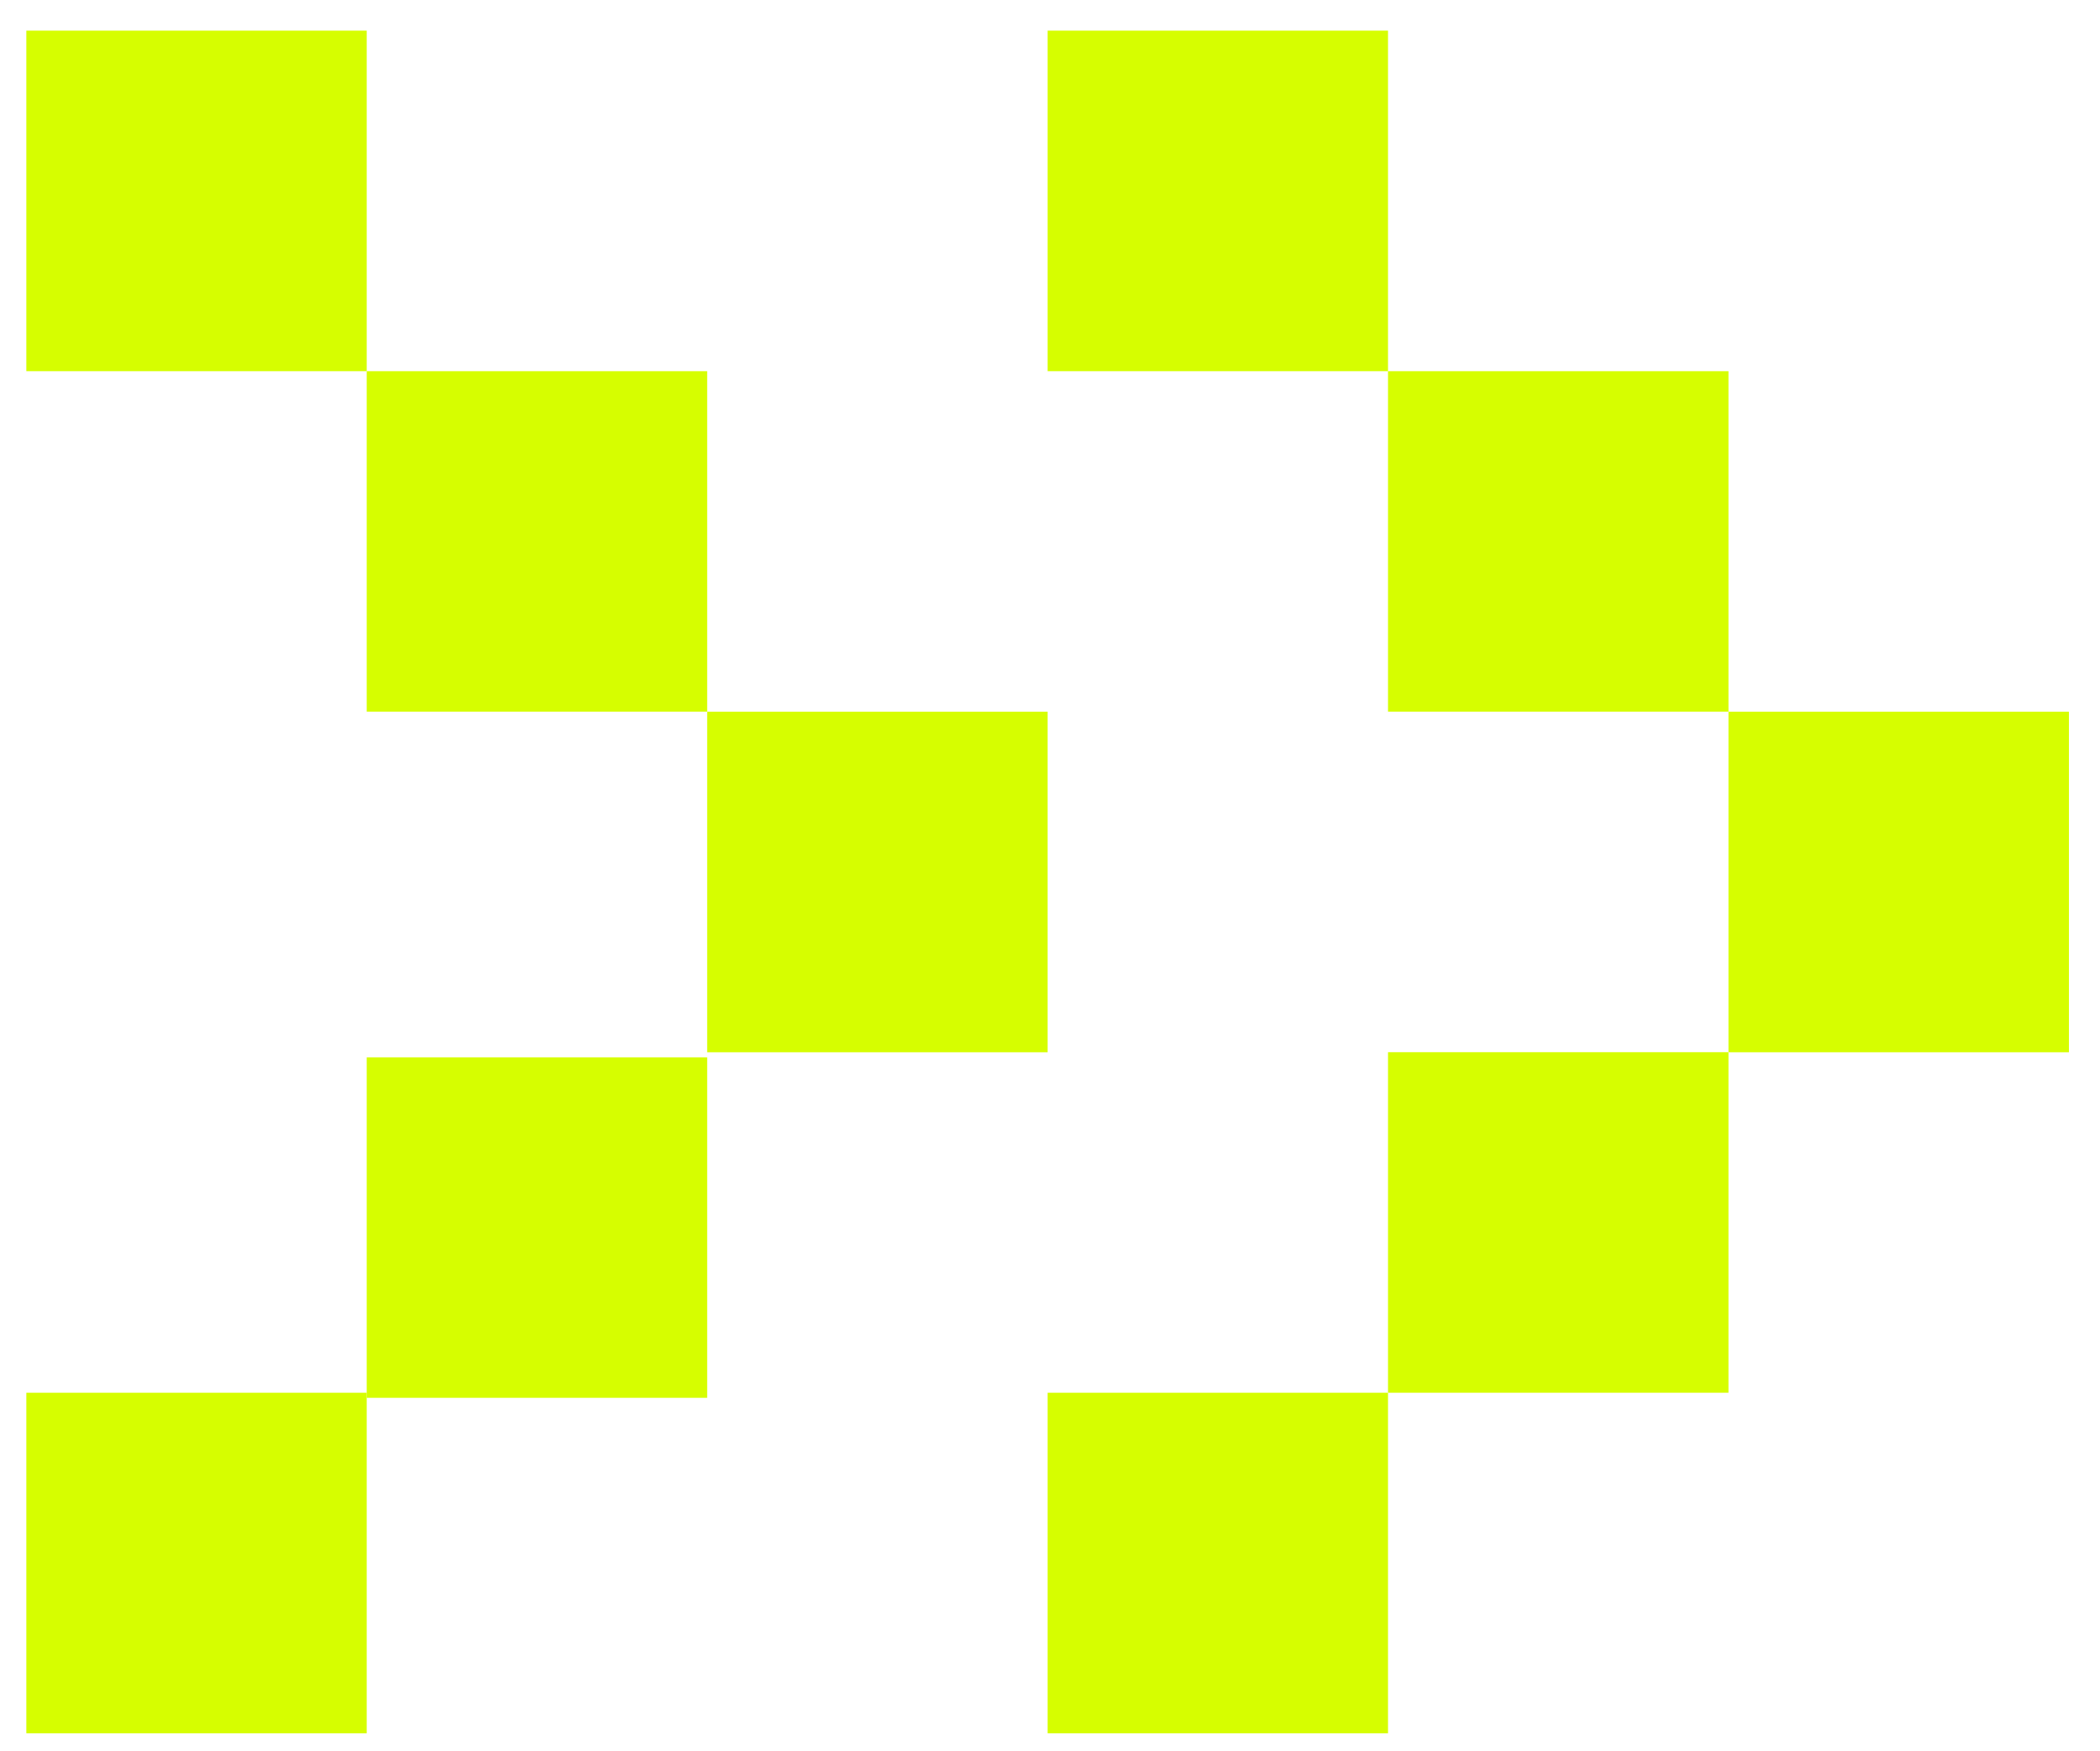
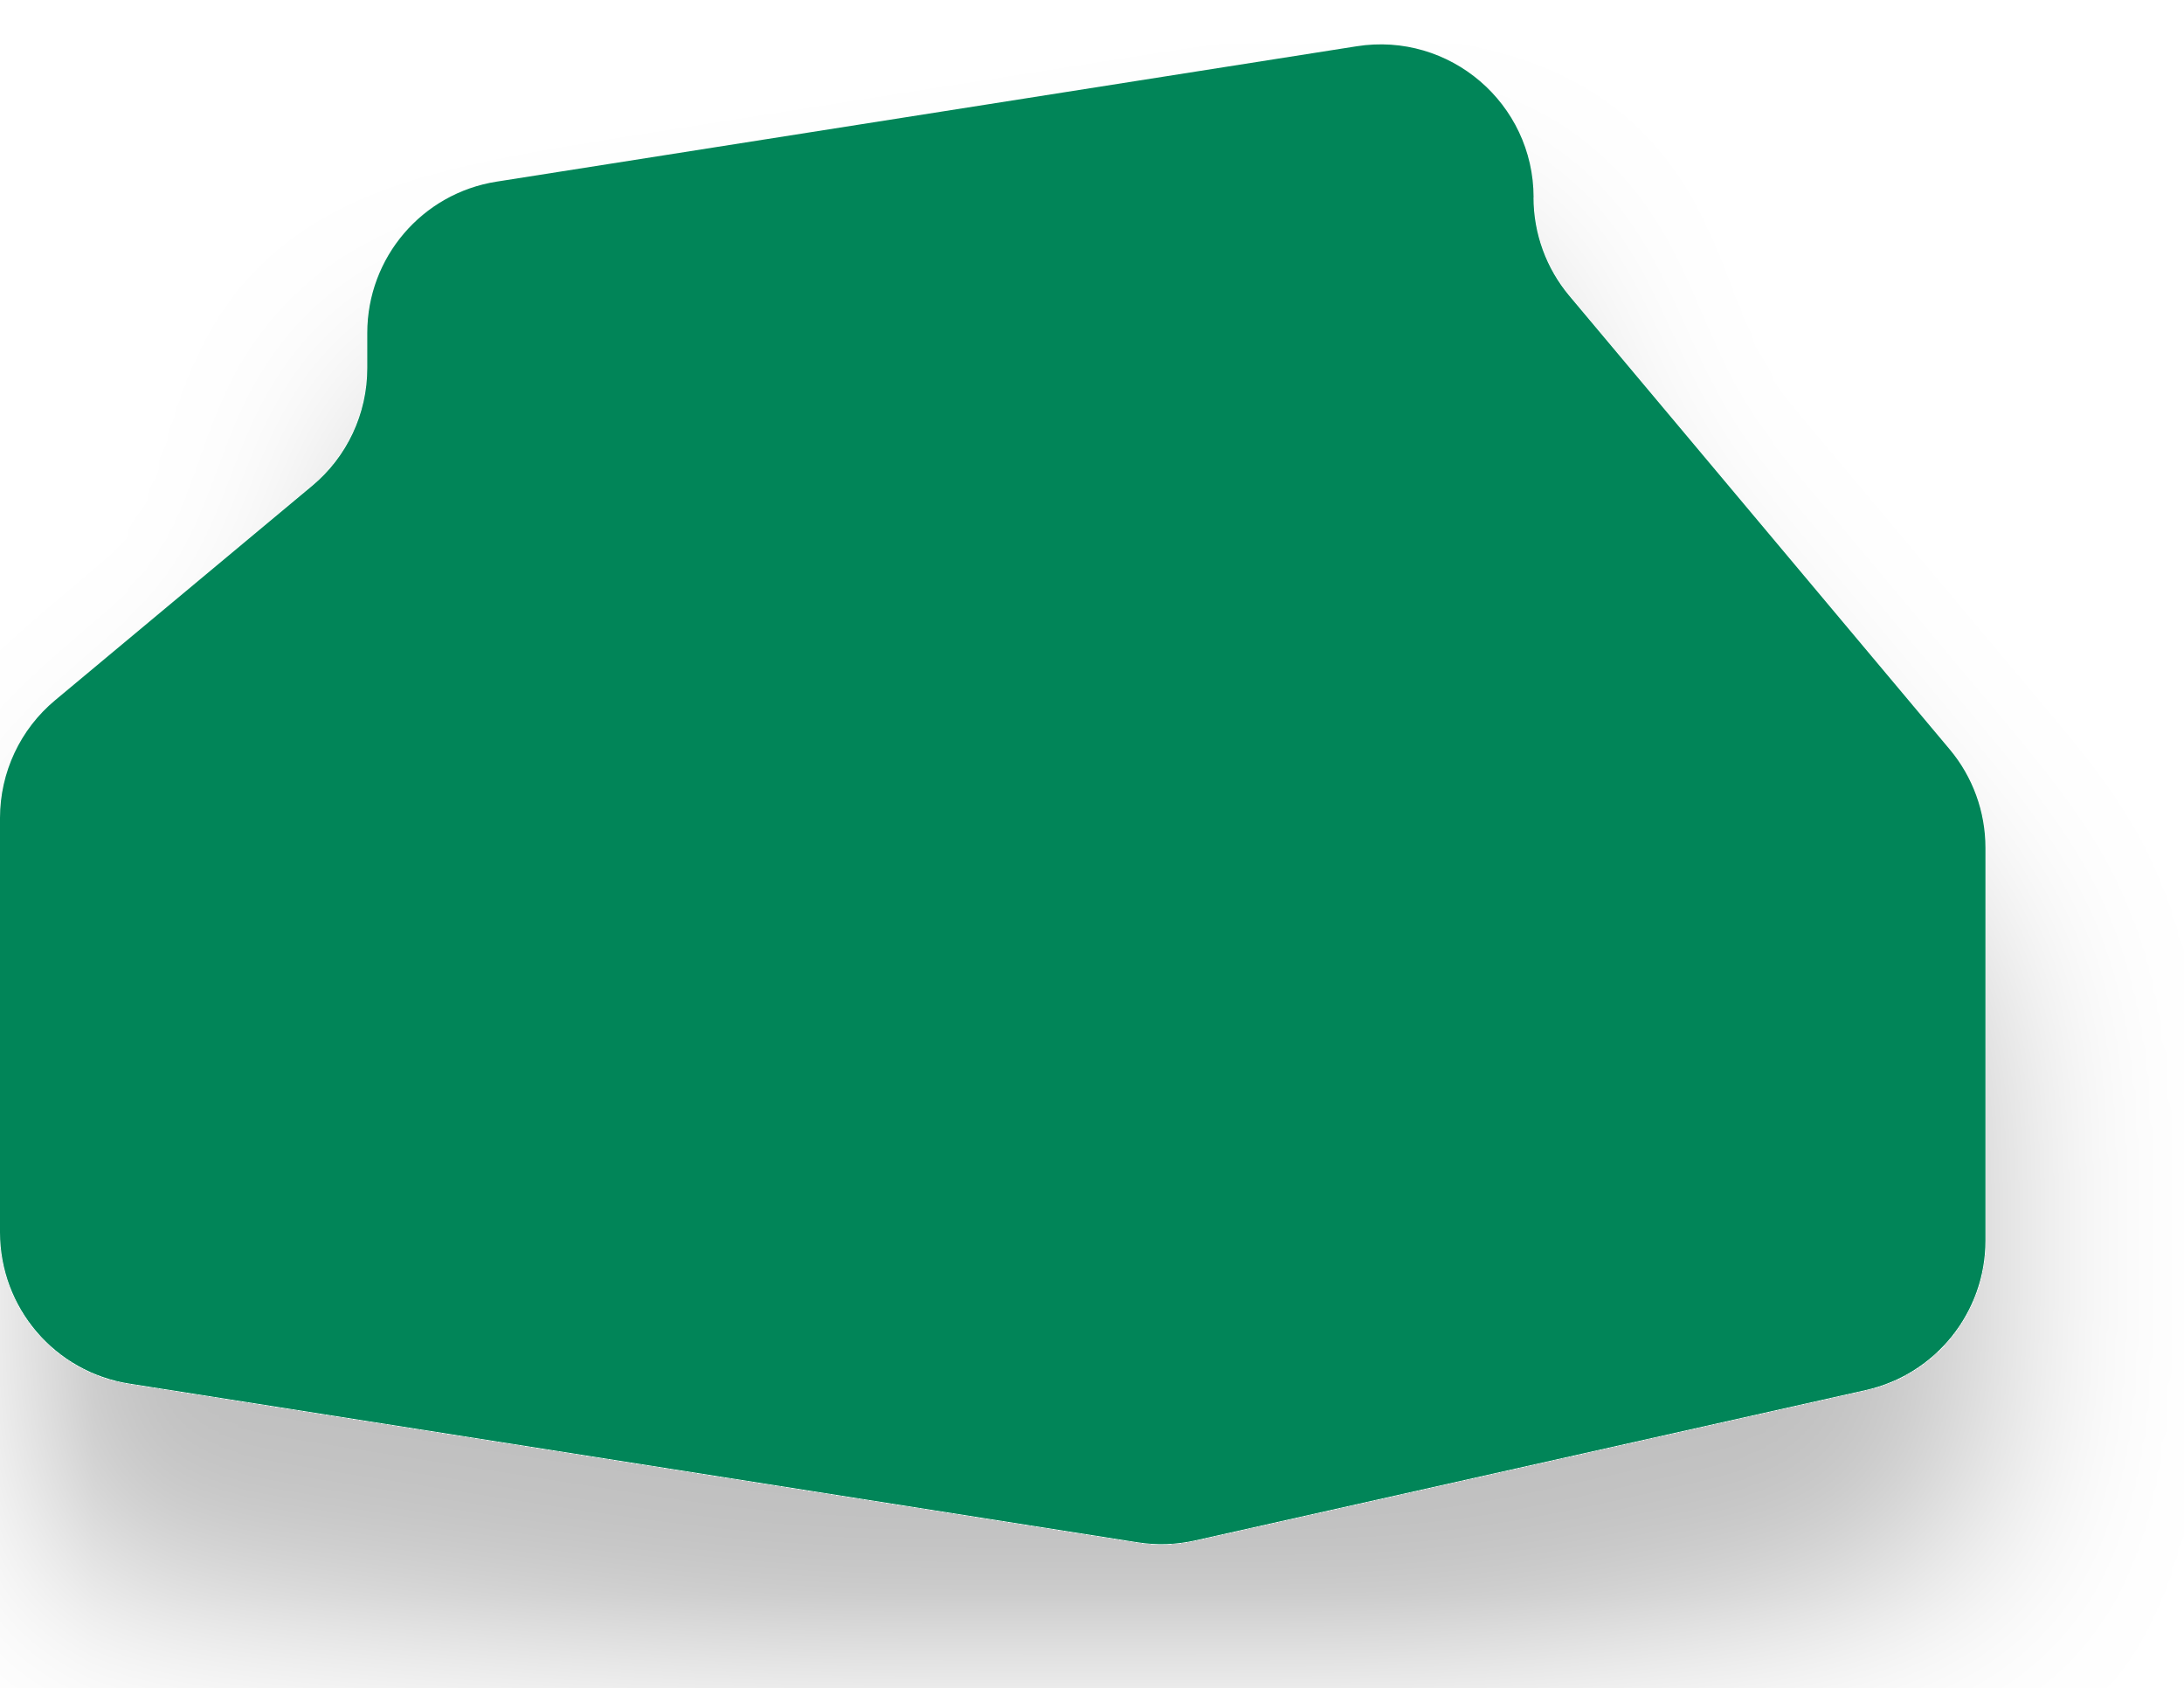
- <svg xmlns="http://www.w3.org/2000/svg" width="24" height="20" viewBox="0 0 24 20" fill="none">
-   <g id="logo">
-     <path id="Vector" d="M23.645 8.132H19.754V12.023H23.645V8.132Z" fill="#D6FE00" />
-     <path id="Vector_2" d="M19.754 4.241H15.863V8.131H19.754V4.241Z" fill="#D6FE00" />
-     <path id="Vector_3" d="M19.754 12.022H15.863V15.913H19.754V12.022Z" fill="#D6FE00" />
-     <path id="Vector_4" d="M15.863 0.35H11.973V4.241H15.863V0.35Z" fill="#D6FE00" />
-     <path id="Vector_5" d="M15.863 15.913H11.973V19.804H15.863V15.913Z" fill="#D6FE00" />
-     <path id="Vector_6" d="M11.973 8.132H8.082V12.023H11.973V8.132Z" fill="#D6FE00" />
-     <path id="Vector_7" d="M8.082 4.241H4.191V8.131H8.082V4.241Z" fill="#D6FE00" />
-     <path id="Vector_8" d="M8.082 12.081H4.191V15.971H8.082V12.081Z" fill="#D6FE00" />
-     <path id="Vector_9" d="M4.191 0.35H0.301V4.241H4.191V0.35Z" fill="#D6FE00" />
-     <path id="Vector_10" d="M4.191 15.913H0.301V19.804H4.191V15.913Z" fill="#D6FE00" />
+ <svg xmlns="http://www.w3.org/2000/svg" width="44" height="34" viewBox="0 0 44 34" fill="none">
+   <g filter="url(#filter0_d_4586_26912)">
+     <path d="M30.897 3.98C30.897 2.084 29.204 0.637 27.332 0.932L10.005 3.659C8.504 3.894 7.399 5.188 7.399 6.707V7.417C7.399 8.332 6.993 9.201 6.289 9.787L1.11 14.106C0.406 14.692 0 15.561 0 16.476V24.824C0 26.343 1.105 27.637 2.606 27.872L22.919 31.069C23.302 31.13 23.695 31.117 24.073 31.032L37.589 28.002C38.998 27.686 40 26.435 40 24.99V17.077C40 16.352 39.745 15.649 39.278 15.093L31.617 5.96C31.151 5.405 30.895 4.703 30.895 3.976L30.897 3.98Z" fill="#018558" />
  </g>
+   <defs>
+     <filter id="filter0_d_4586_26912" x="-4" y="0.893" width="48" height="38.213" filterUnits="userSpaceOnUse" color-interpolation-filters="sRGB">
+       <feFlood flood-opacity="0" result="BackgroundImageFix" />
+       <feColorMatrix in="SourceAlpha" type="matrix" values="0 0 0 0 0 0 0 0 0 0 0 0 0 0 0 0 0 0 127 0" result="hardAlpha" />
+       <feOffset dy="4" />
+       <feGaussianBlur stdDeviation="2" />
+       <feComposite in2="hardAlpha" operator="out" />
+       <feColorMatrix type="matrix" values="0 0 0 0 0 0 0 0 0 0 0 0 0 0 0 0 0 0 0.25 0" />
+       <feBlend mode="normal" in2="BackgroundImageFix" result="effect1_dropShadow_4586_26912" />
+       <feBlend mode="normal" in="SourceGraphic" in2="effect1_dropShadow_4586_26912" result="shape" />
+     </filter>
+   </defs>
</svg>
